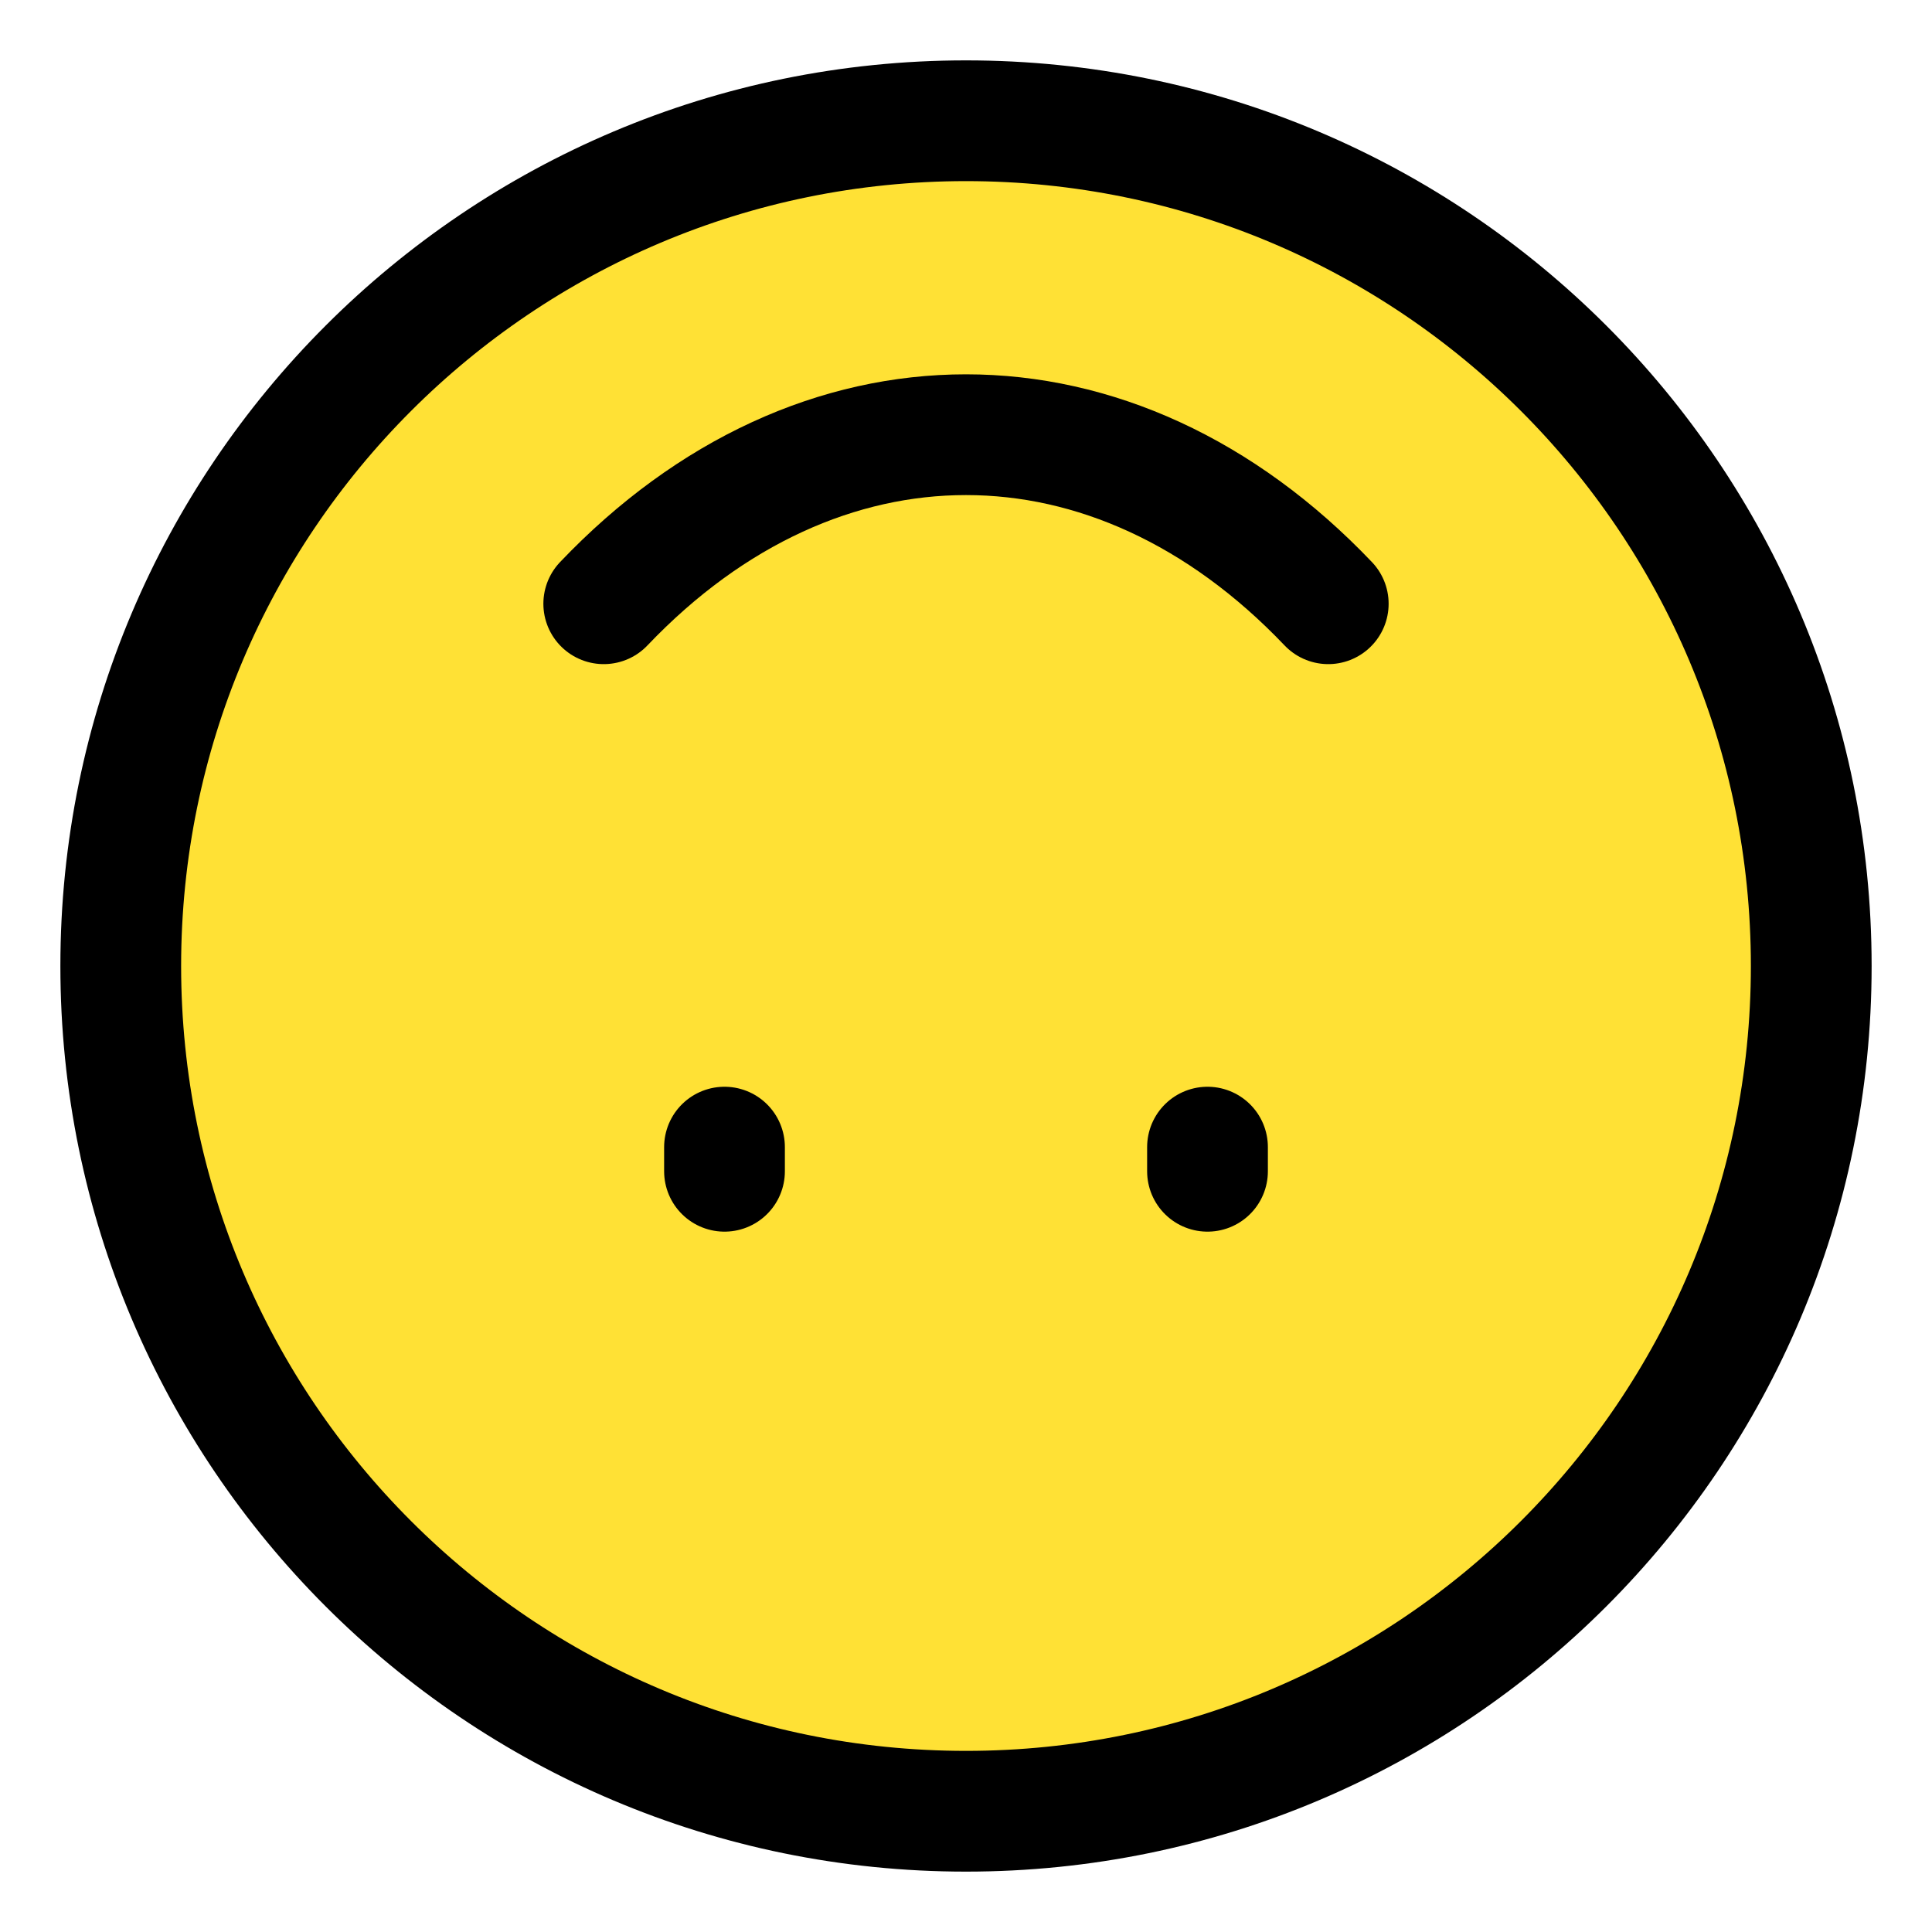
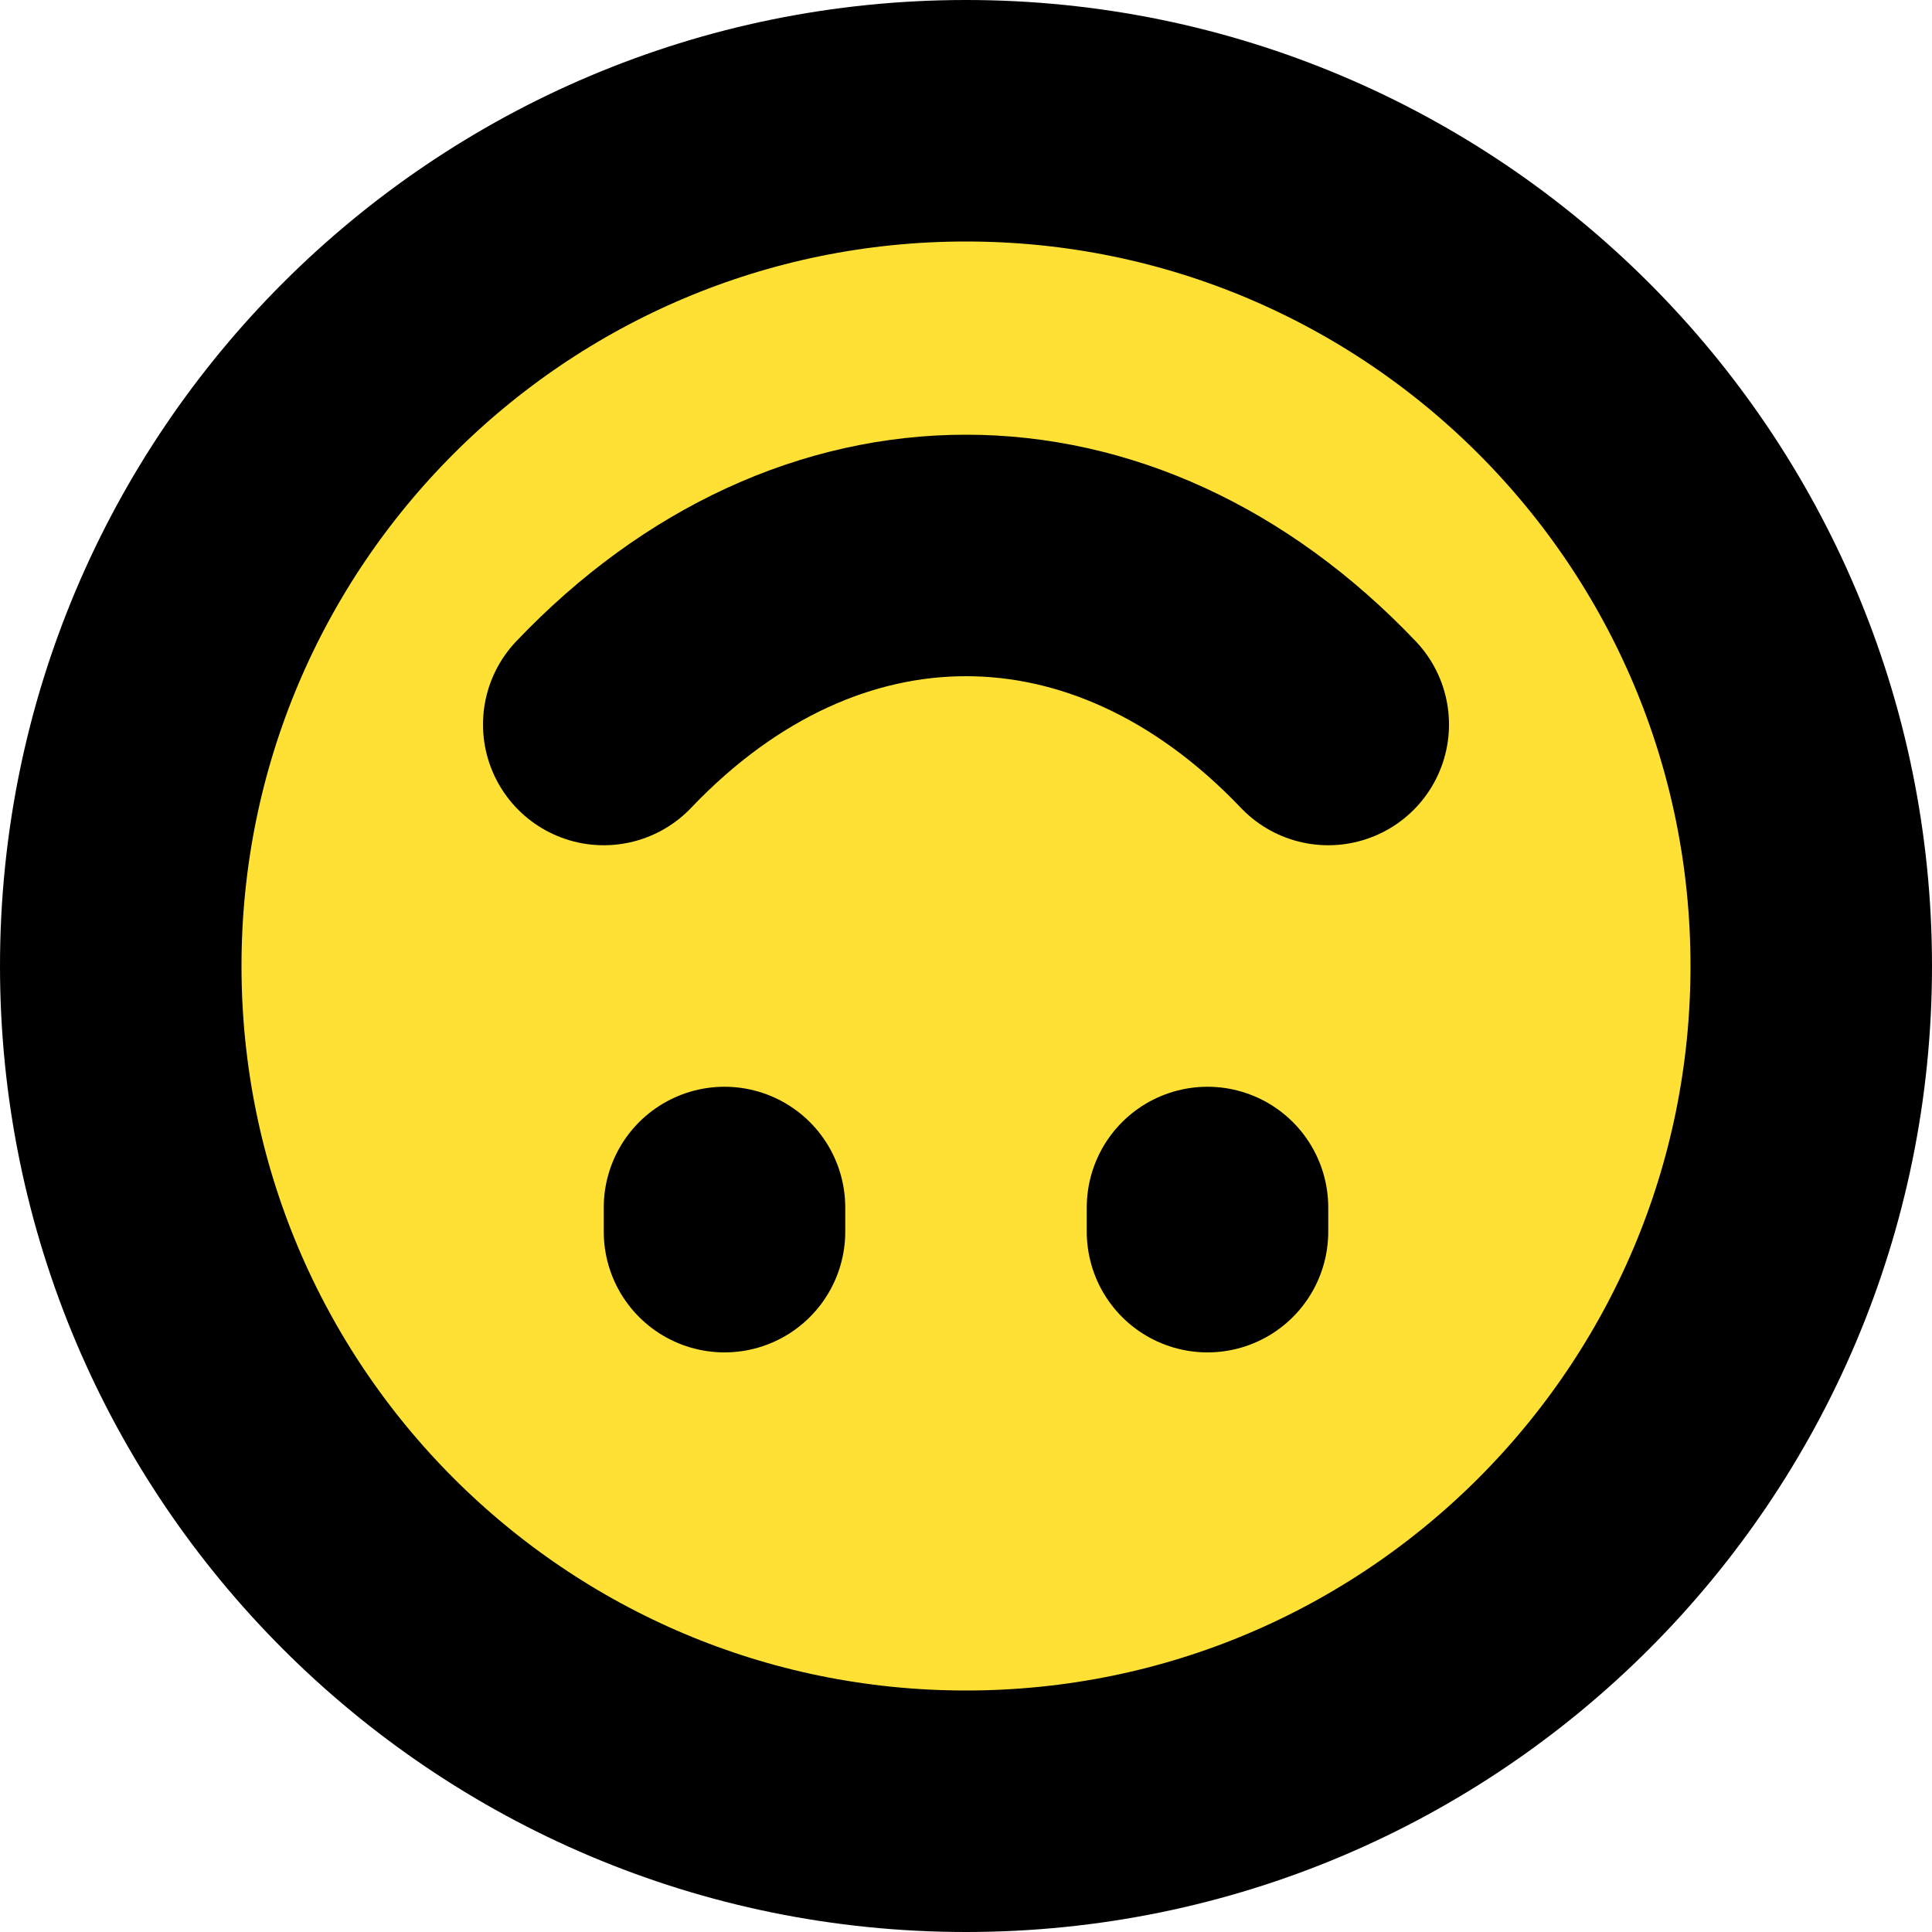
- <svg xmlns="http://www.w3.org/2000/svg" width="16" height="16" viewBox="0 0 16 16" stroke-width="1" stroke="#000" fill="#ffe135" stroke-linecap="round">
+ <svg xmlns="http://www.w3.org/2000/svg" width="16" height="16" viewBox="0 0 16 16" stroke-width="2" stroke="#000" fill="#ffe135" stroke-linecap="round">
  <path d="M1,8 a7,7,0 1,0 14,0 a7,7 0,1,0 -14,0" />
-   <path d="M6,9.5 v0.2 m4,-0.2 v0.2" />
-   <path d="M5,5 a5,7 0,0,1 6,0" />
+   <path d="M6,10 v0.2 m4,-0.2 v0.2" />
+   <path d="M5,6 a5,7 0,0,1 6,0" />
</svg>
